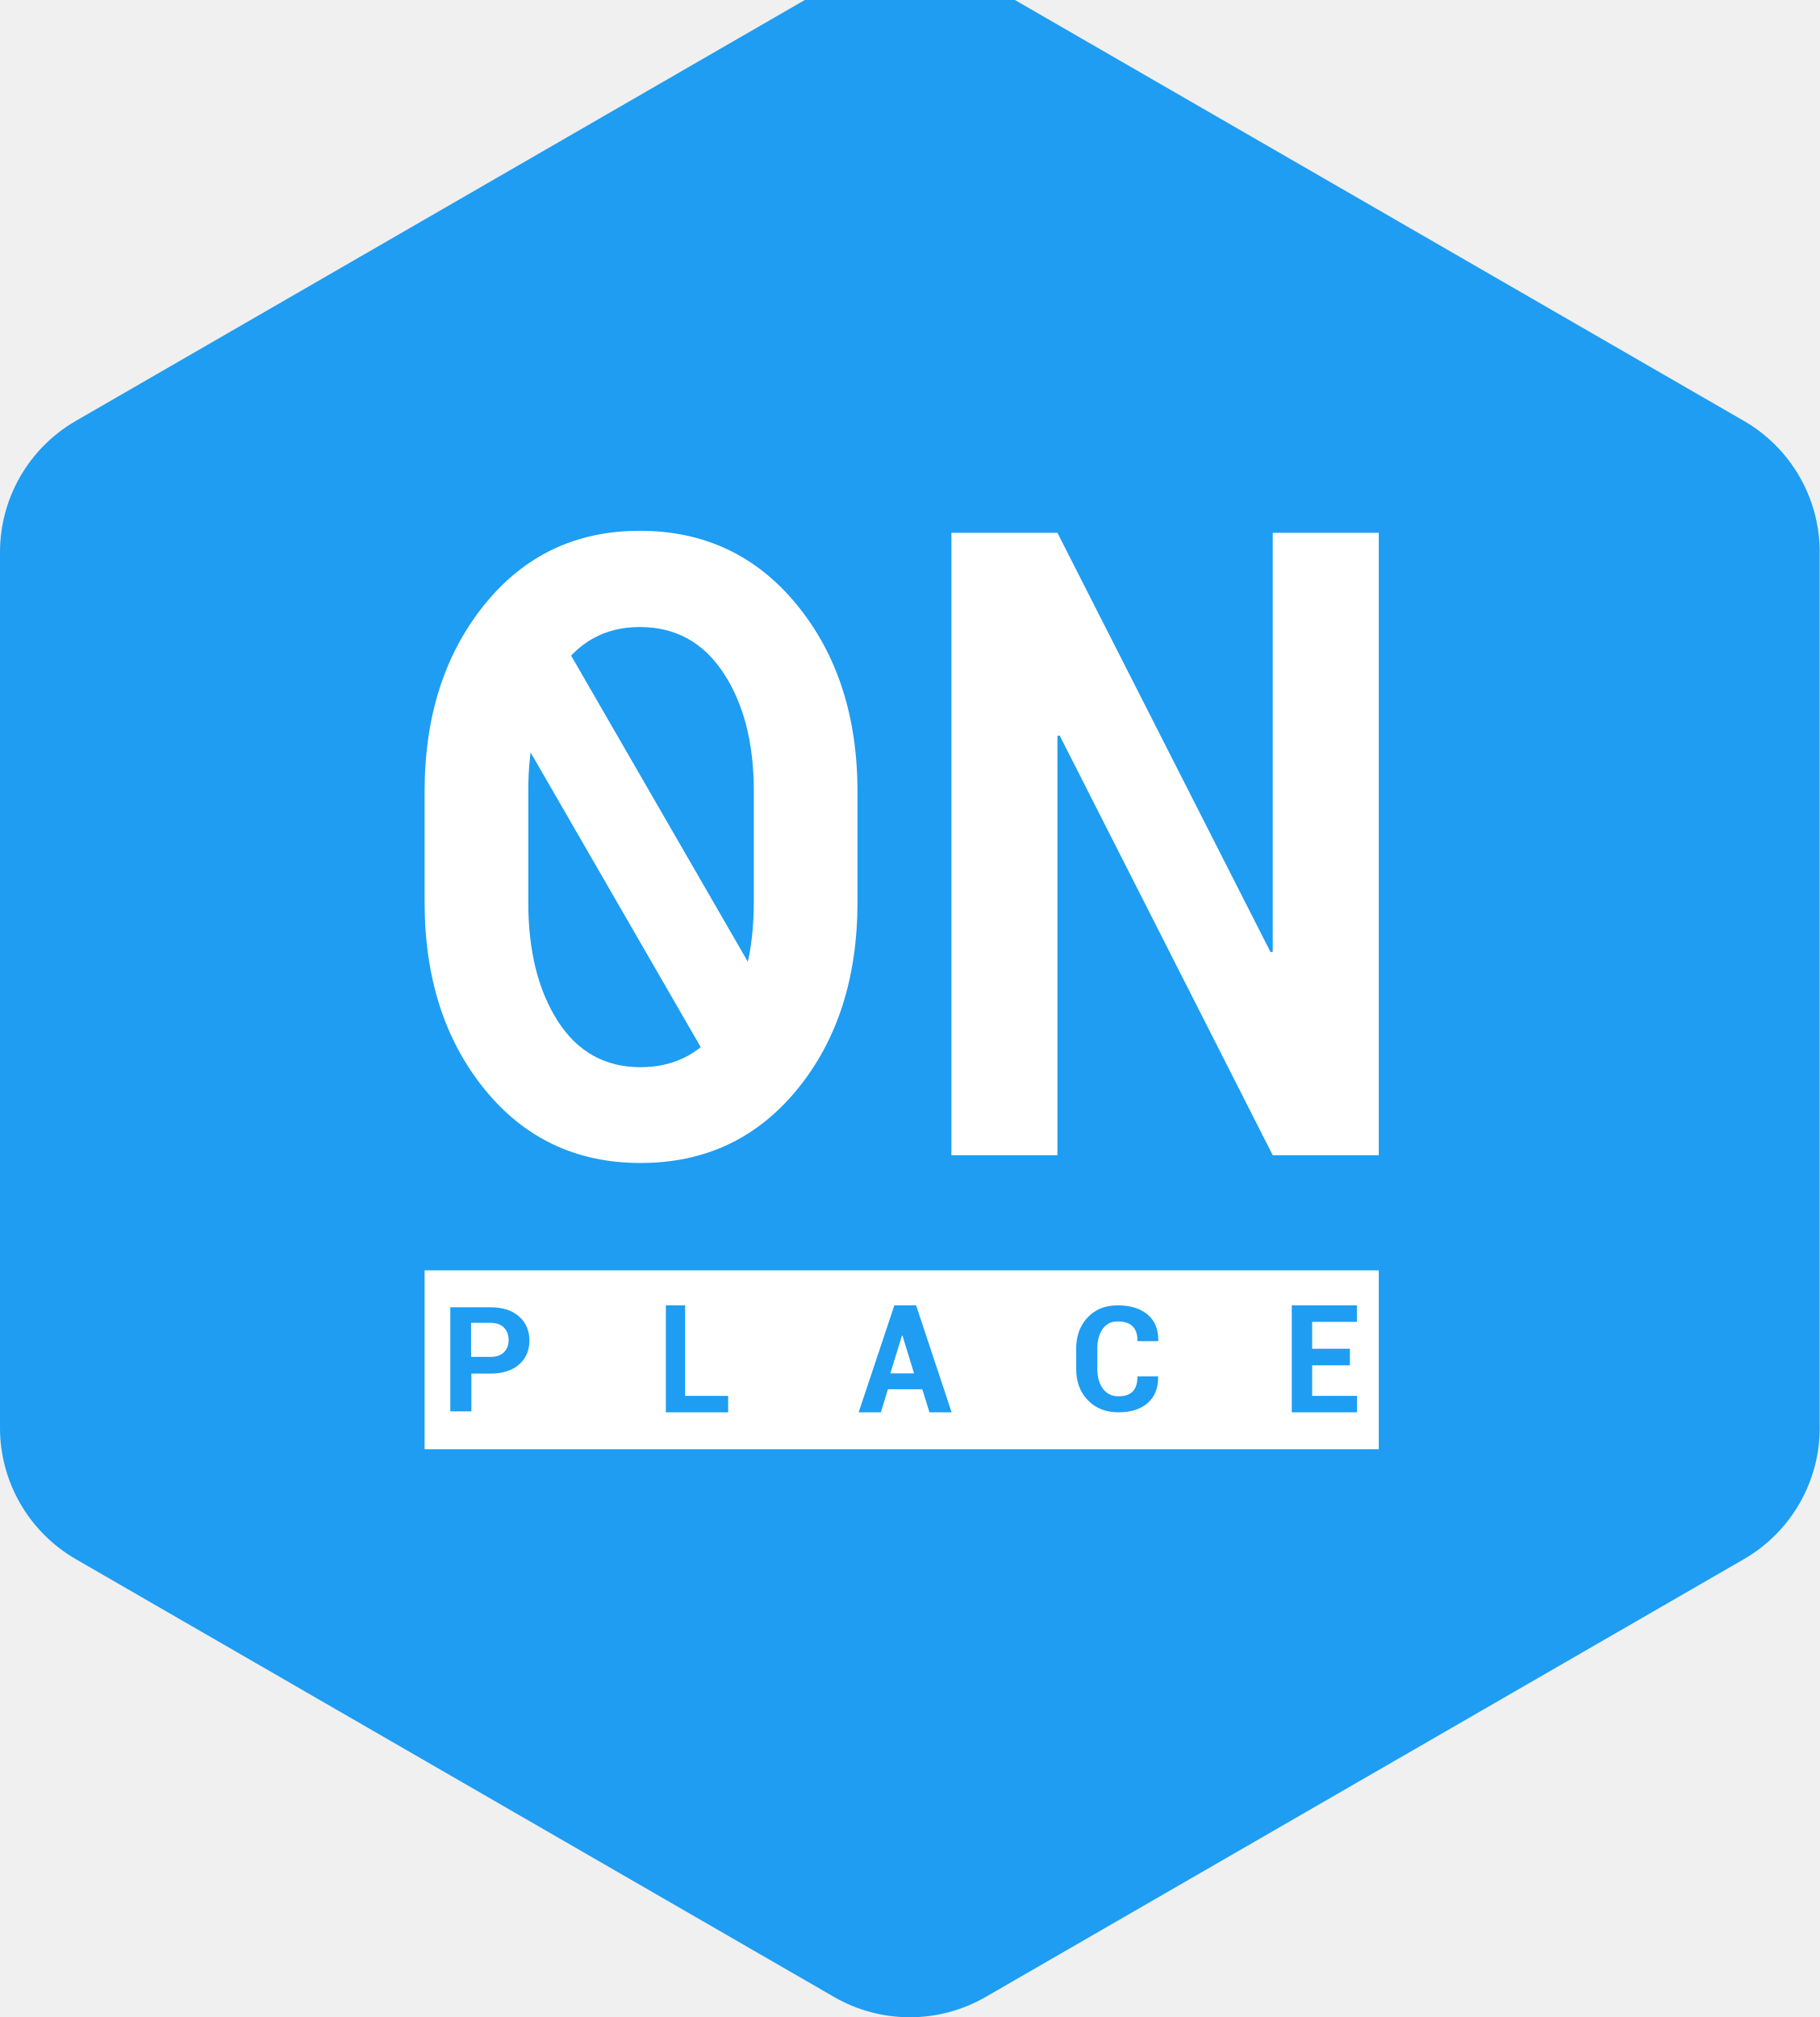
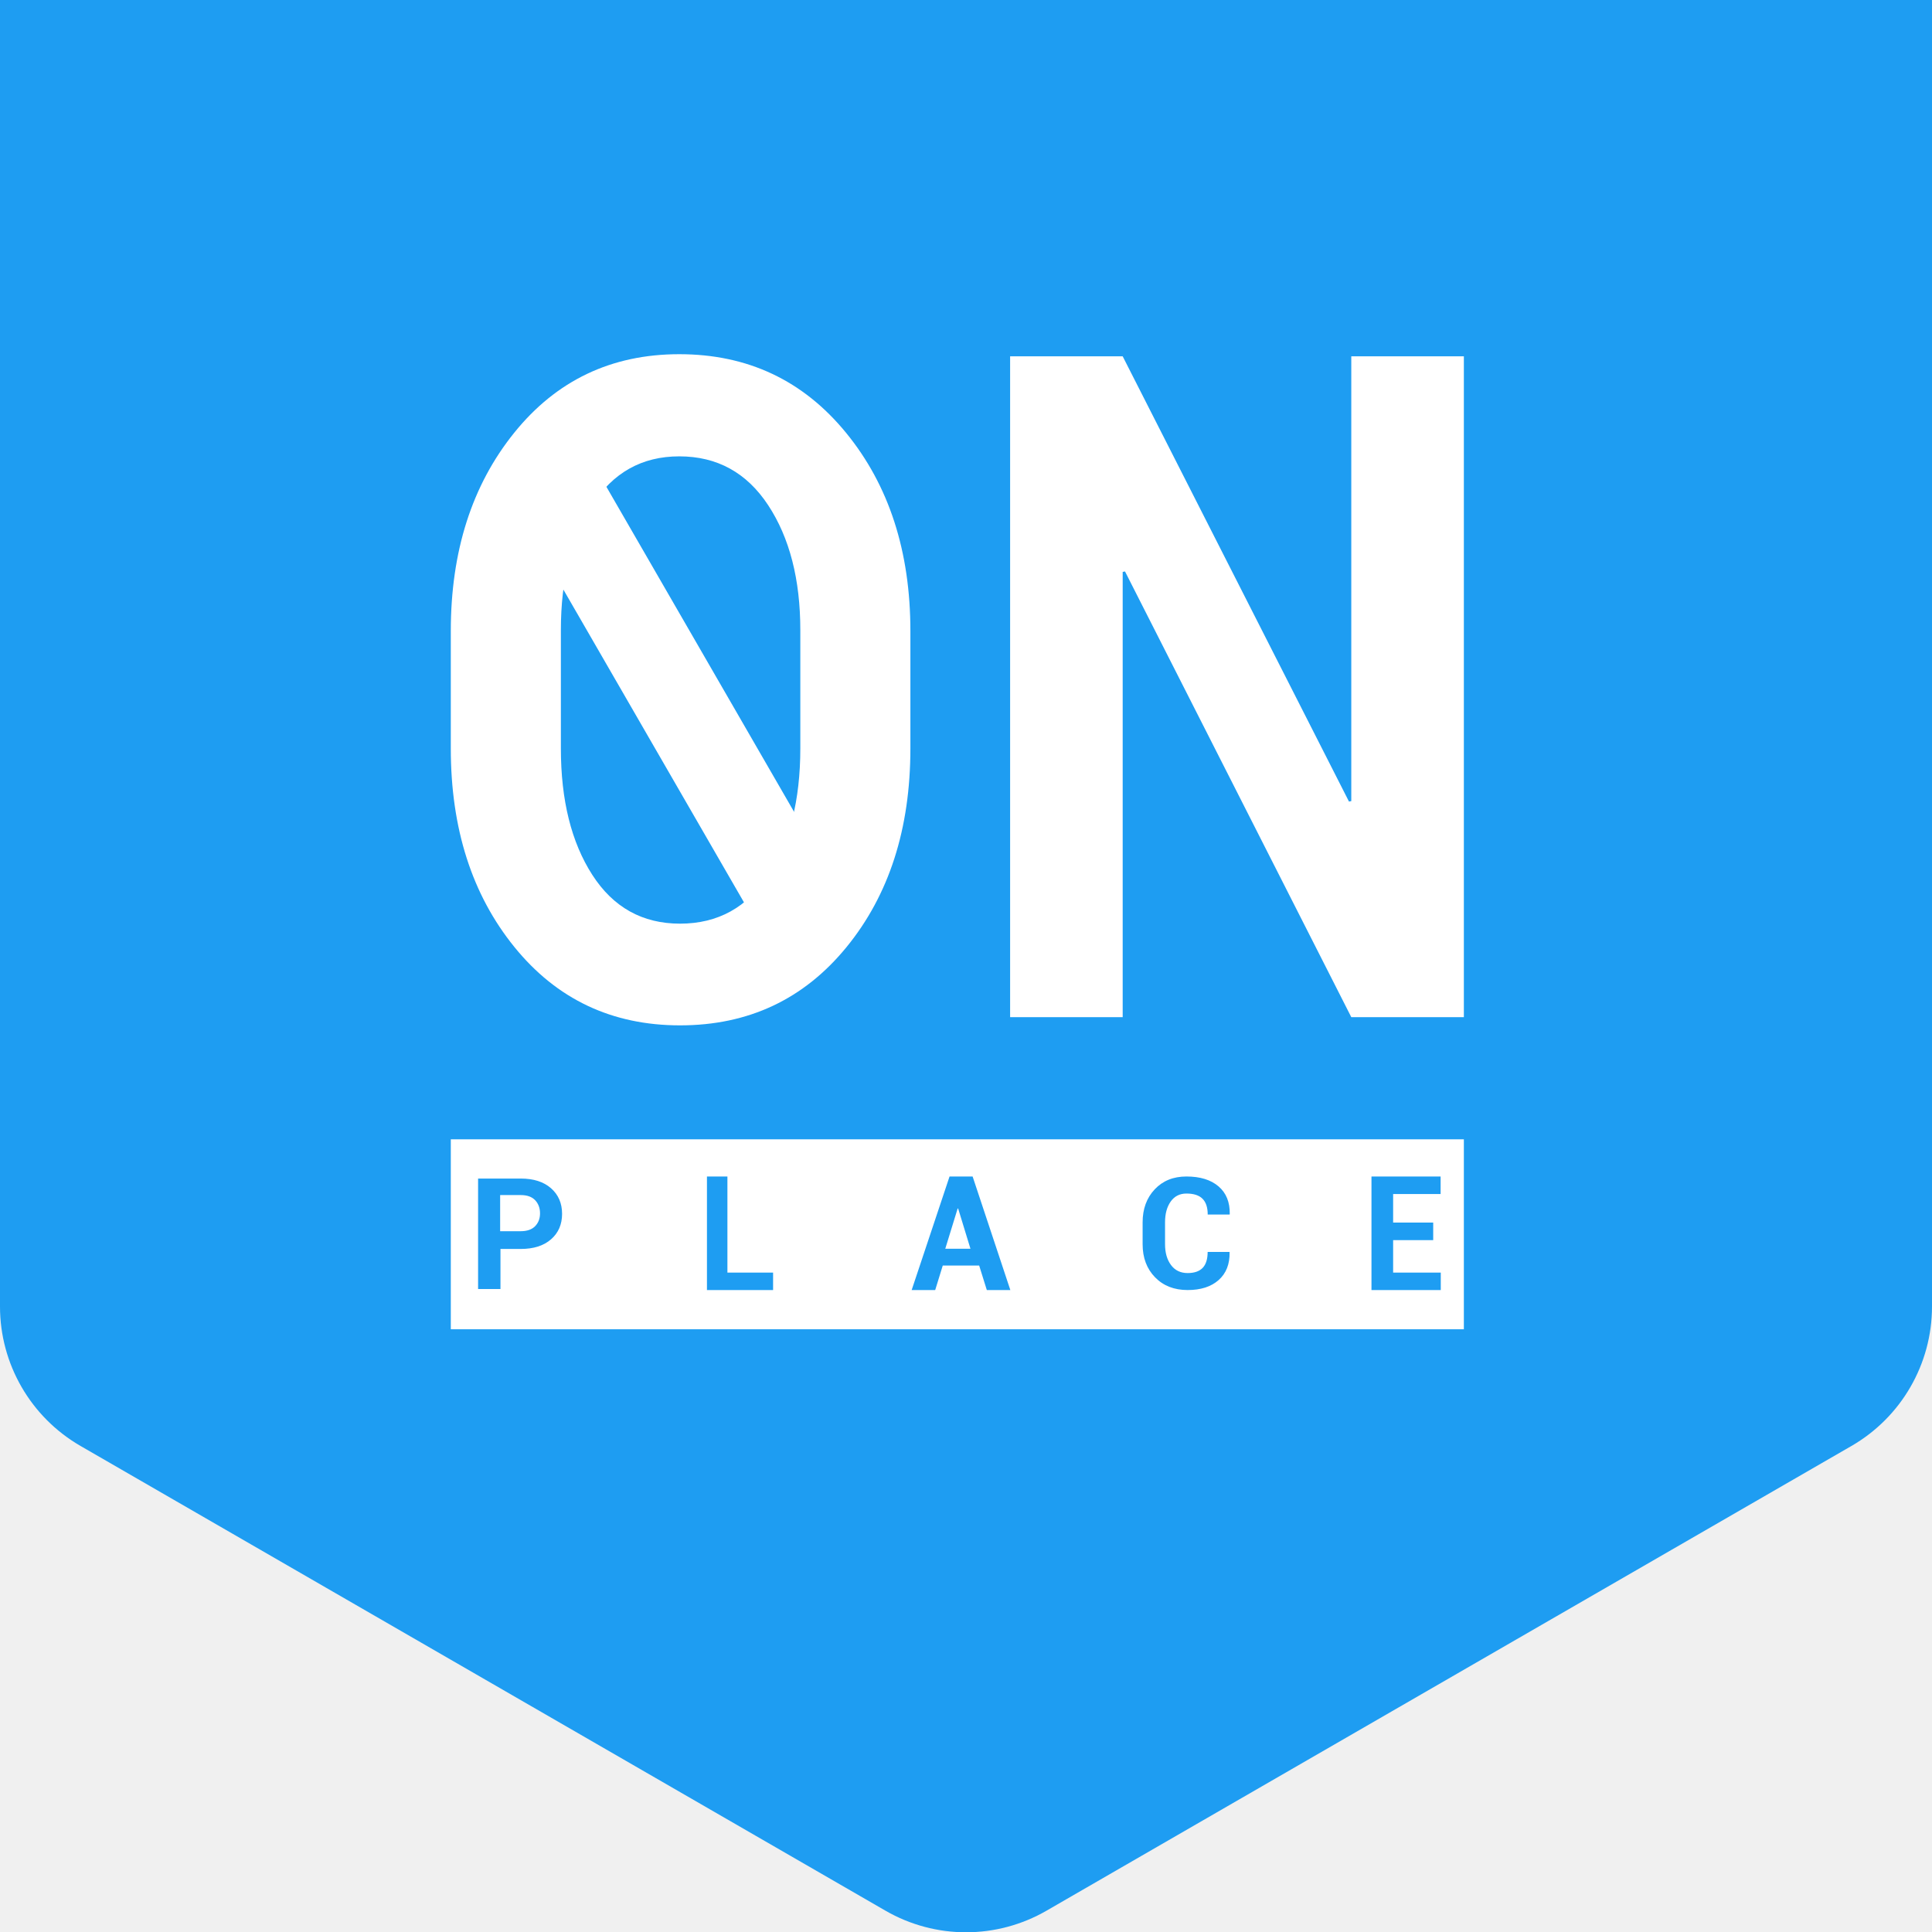
- <svg xmlns="http://www.w3.org/2000/svg" width="120px" height="133px" viewBox="0 0 120 133" version="1.1">
+ <svg xmlns="http://www.w3.org/2000/svg" width="120px" height="120px" viewBox="0 0 120 120" version="1.1">
  <defs />
-   <g id="Page-1" stroke="none" stroke-width="1" fill="none" fill-rule="evenodd">
-     <g id="Korea-page-CROWSALE" transform="translate(-150, 0)">
-       <g id="Group-3" transform="translate(150, -4)">
+   <g id="NEW-Crowd-Sale" stroke="none" stroke-width="1" fill="none" fill-rule="evenodd">
+     <g id="Korea-page-CROWSALE" transform="translate(-360, 0)">
+       <g id="logo-crowdsale" transform="translate(360, 0)">
        <g id="Logo-SVG">
-           <path d="M65,2.887 L115,31.754 C118.094,33.541 120,36.842 120,40.415 L120,98.15 C120,101.722 118.094,105.023 115,106.81 L65,135.677 C61.906,137.464 58.094,137.464 55,135.677 L5,106.81 C1.906,105.023 -2.4158453e-13,101.722 -2.52242671e-13,98.15 L-2.62900812e-13,40.415 C-2.62900812e-13,36.842 1.906,33.541 5,31.754 L55,2.887 C58.094,1.1 61.906,1.1 65,2.887 Z" id="Polygon-3" fill="#1E9DF2" />
-           <g transform="translate(28, 39)" fill="#FFFFFF" fill-rule="nonzero">
+           <path d="M120,-2.27373675e-13 L120,81.15 C120,84.722 118.094,88.023 115,89.81 L65,118.677 C61.906,120.464 58.094,120.464 55,118.677 L5,89.81 C1.906,88.023 -1.33883268e-15,84.722 -1.77635684e-15,81.15 L0,-2.27373675e-13 L120,-2.27373675e-13 Z" id="Polygon-3" fill="#1E9DF2" />
+           <g transform="translate(28, 22)" fill="#FFFFFF" fill-rule="nonzero">
            <path d="M0,48.765 L62.923,48.765 L62.923,60.563 L0,60.563 L0,48.765 Z M3.085,55.575 L4.346,55.575 C5.143,55.575 5.769,55.375 6.226,54.976 C6.683,54.577 6.912,54.05 6.912,53.393 C6.912,52.737 6.683,52.207 6.226,51.805 C5.769,51.403 5.143,51.202 4.346,51.202 L1.695,51.202 L1.695,58.063 L3.085,58.063 L3.085,55.575 Z M3.065,54.472 L3.065,52.228 L4.345,52.228 C4.741,52.228 5.039,52.335 5.241,52.549 C5.442,52.764 5.542,53.035 5.542,53.364 C5.542,53.686 5.441,53.952 5.238,54.16 C5.035,54.368 4.737,54.472 4.345,54.472 L3.065,54.472 Z M17.181,57.042 L17.181,51.074 L15.91,51.074 L15.91,58.127 L20.018,58.127 L20.018,57.042 L17.181,57.042 Z M32.818,56.606 L33.293,58.127 L34.754,58.127 L32.411,51.074 L30.978,51.074 L28.625,58.127 L30.087,58.127 L30.556,56.606 L32.818,56.606 Z M30.712,55.562 L31.482,53.061 L31.511,53.061 L32.277,55.562 L30.712,55.562 Z M48.363,55.759 L47.009,55.759 C47.009,56.204 46.906,56.535 46.7,56.75 C46.494,56.965 46.182,57.072 45.765,57.072 C45.324,57.072 44.981,56.906 44.733,56.573 C44.486,56.24 44.363,55.81 44.363,55.283 L44.363,53.913 C44.363,53.389 44.48,52.961 44.714,52.63 C44.949,52.299 45.275,52.133 45.693,52.133 C46.143,52.133 46.475,52.241 46.69,52.456 C46.906,52.671 47.013,52.998 47.013,53.437 L48.372,53.437 L48.382,53.409 C48.395,52.668 48.162,52.094 47.683,51.686 C47.205,51.278 46.541,51.074 45.693,51.074 C44.879,51.074 44.222,51.34 43.721,51.872 C43.221,52.404 42.97,53.087 42.97,53.922 L42.97,55.283 C42.97,56.121 43.227,56.805 43.741,57.334 C44.254,57.862 44.929,58.127 45.765,58.127 C46.584,58.127 47.227,57.92 47.693,57.505 C48.159,57.091 48.385,56.518 48.372,55.787 L48.363,55.759 Z M61.019,55.027 L61.019,53.937 L58.53,53.937 L58.53,52.164 L61.479,52.164 L61.479,51.074 L57.185,51.074 L57.185,58.127 L61.489,58.127 L61.489,57.042 L58.53,57.042 L58.53,55.027 L61.019,55.027 Z" id="Combined-Shape" />
            <rect id="Rectangle" transform="translate(13.76442, 20.84327) rotate(60) translate(-13.76442, -20.84327) " x="-1.573" y="18.09" width="30.675" height="5.506" />
            <path d="M28.546,24.489 C28.546,29.479 27.222,33.593 24.575,36.831 C21.928,40.068 18.482,41.687 14.238,41.687 C10.009,41.687 6.578,40.063 3.947,36.817 C1.316,33.57 0,29.461 0,24.489 L0,17.198 C0,12.244 1.312,8.14 3.935,4.884 C6.559,1.628 9.977,0 14.191,0 C18.435,0 21.889,1.628 24.552,4.884 C27.214,8.14 28.546,12.244 28.546,17.198 L28.546,24.489 Z M21.709,17.142 C21.709,13.988 21.043,11.4 19.712,9.378 C18.38,7.356 16.54,6.345 14.191,6.345 C11.872,6.345 10.067,7.356 8.775,9.378 C7.483,11.4 6.837,13.988 6.837,17.142 L6.837,24.489 C6.837,27.698 7.487,30.314 8.787,32.336 C10.087,34.358 11.904,35.37 14.238,35.37 C16.587,35.37 18.42,34.358 19.735,32.336 C21.051,30.314 21.709,27.698 21.709,24.489 L21.709,17.142 Z M62.923,41.177 L55.931,41.177 L41.876,13.494 L41.732,13.522 L41.732,41.177 L34.74,41.177 L34.74,0.132 L41.732,0.132 L55.788,27.787 L55.931,27.758 L55.931,0.132 L62.923,0.132 L62.923,41.177 Z" id="ON" />
          </g>
        </g>
      </g>
    </g>
  </g>
</svg>
